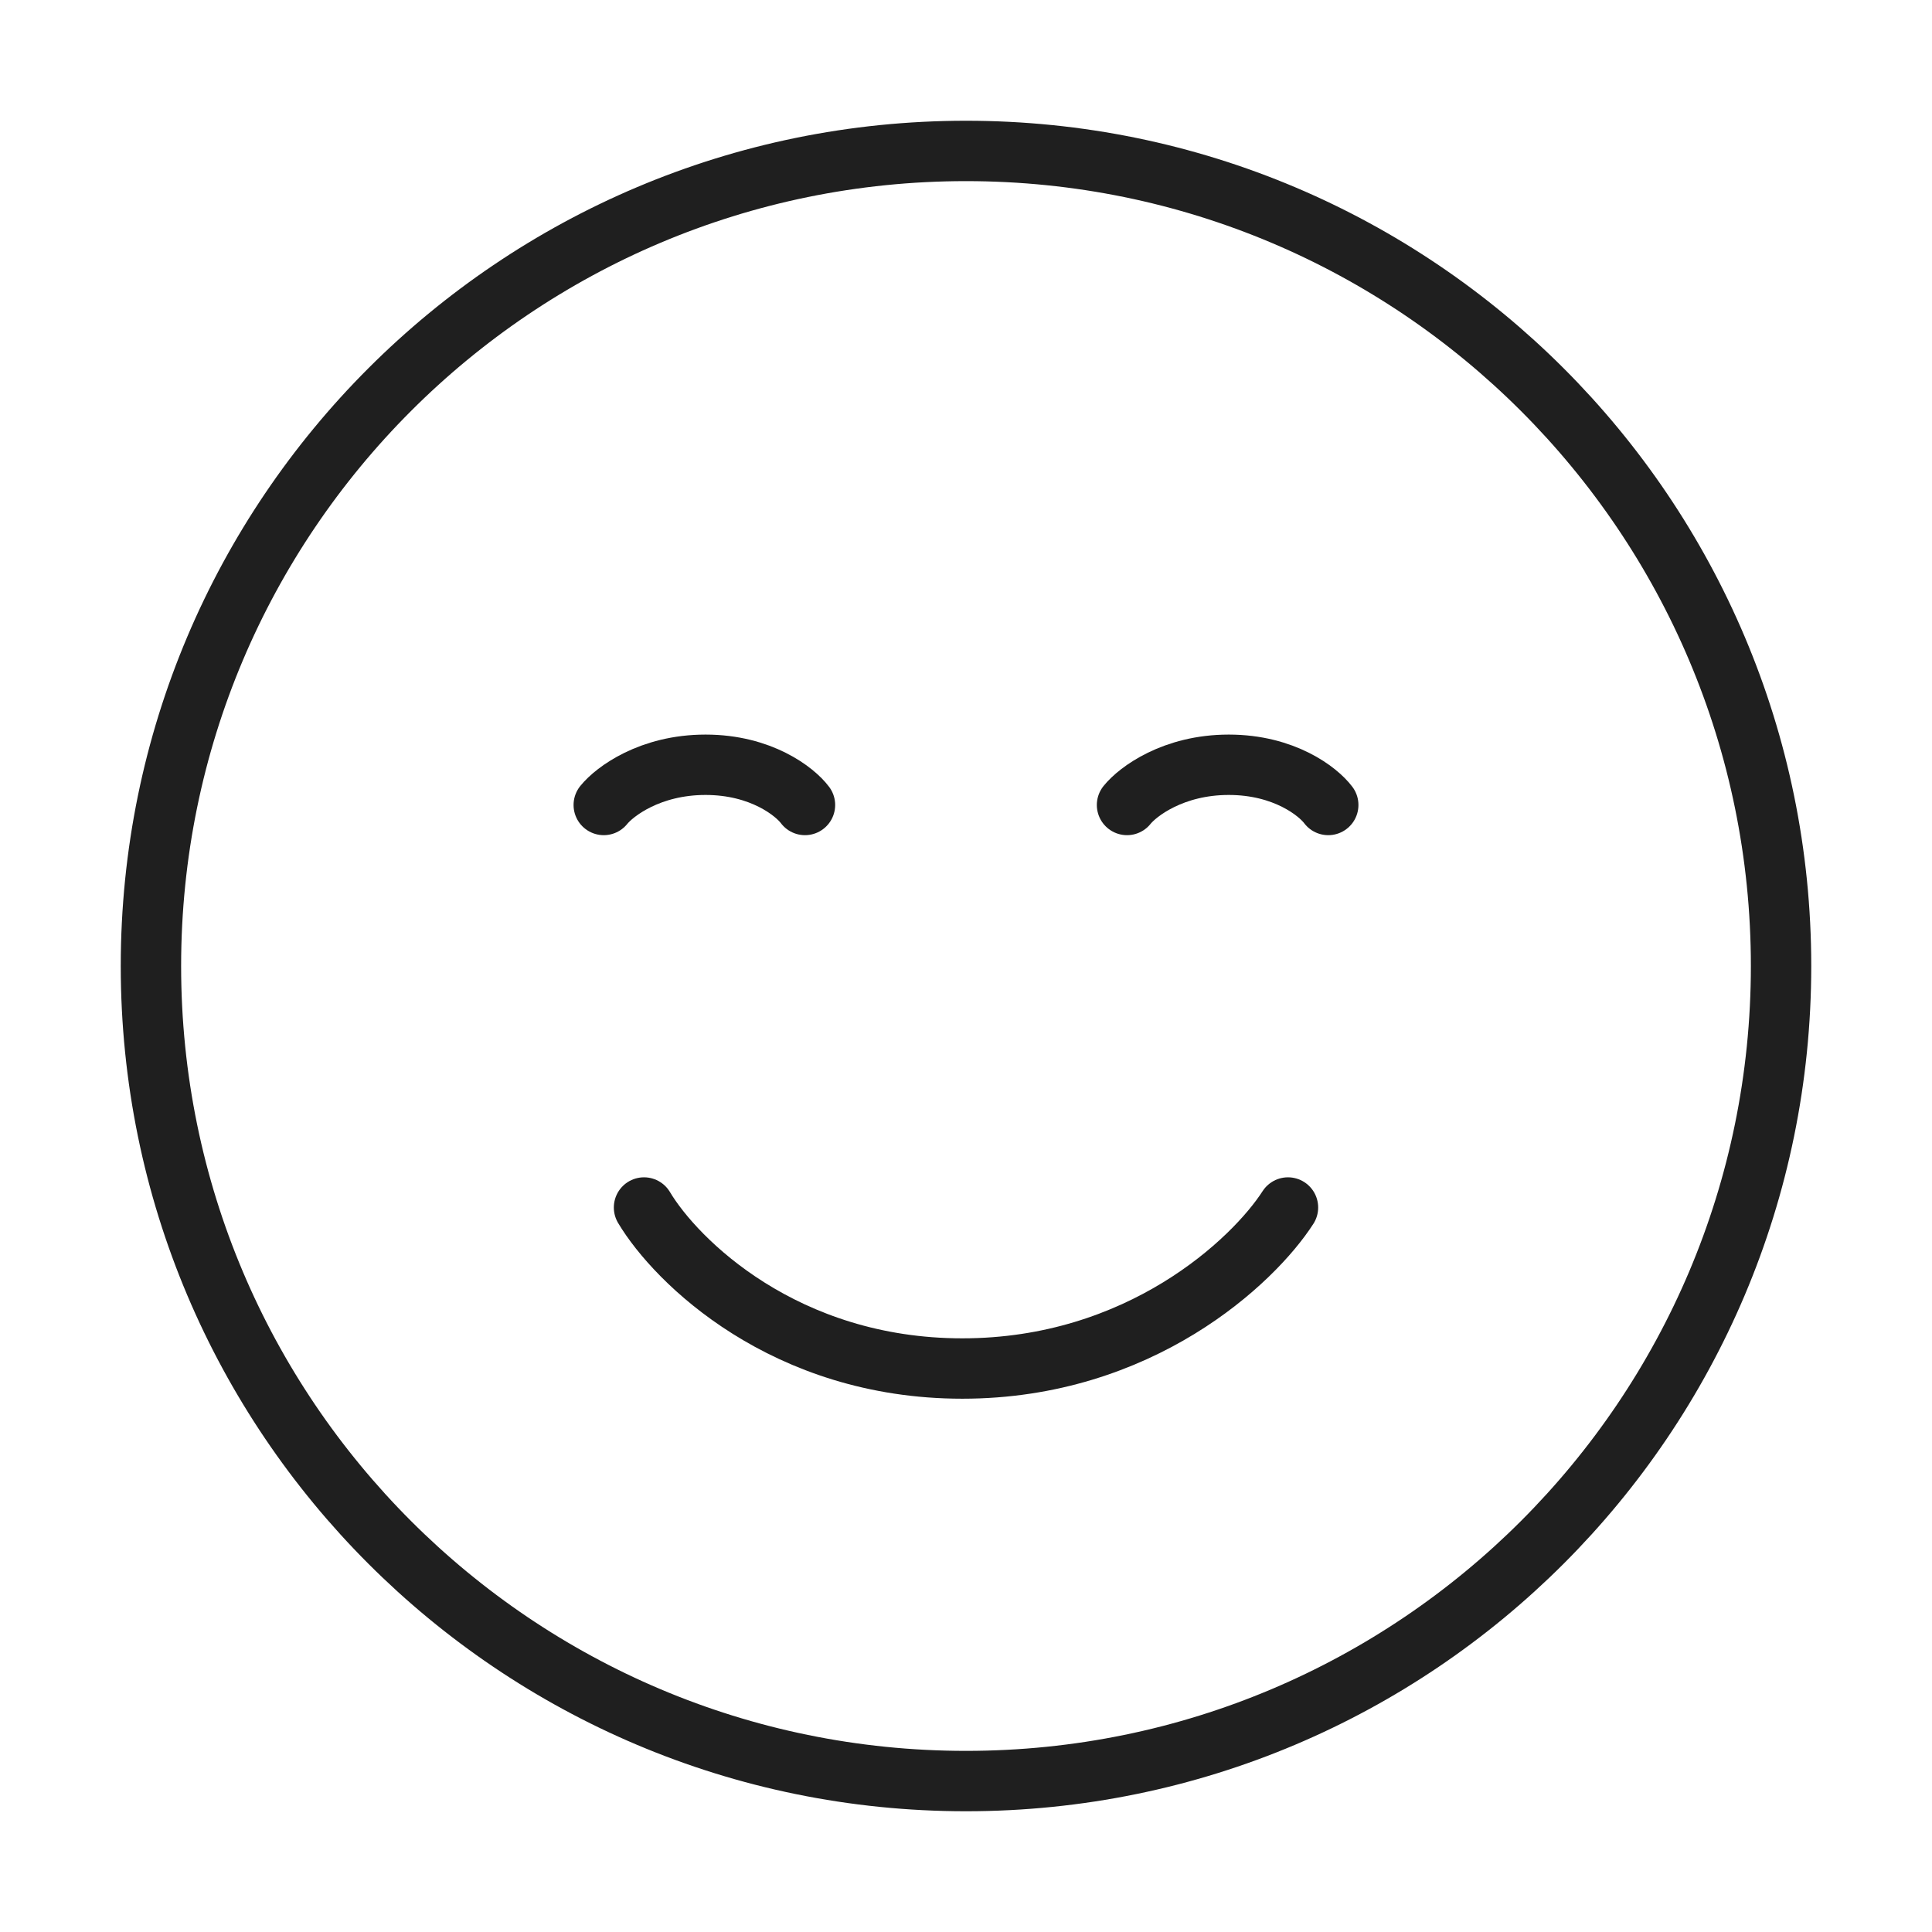
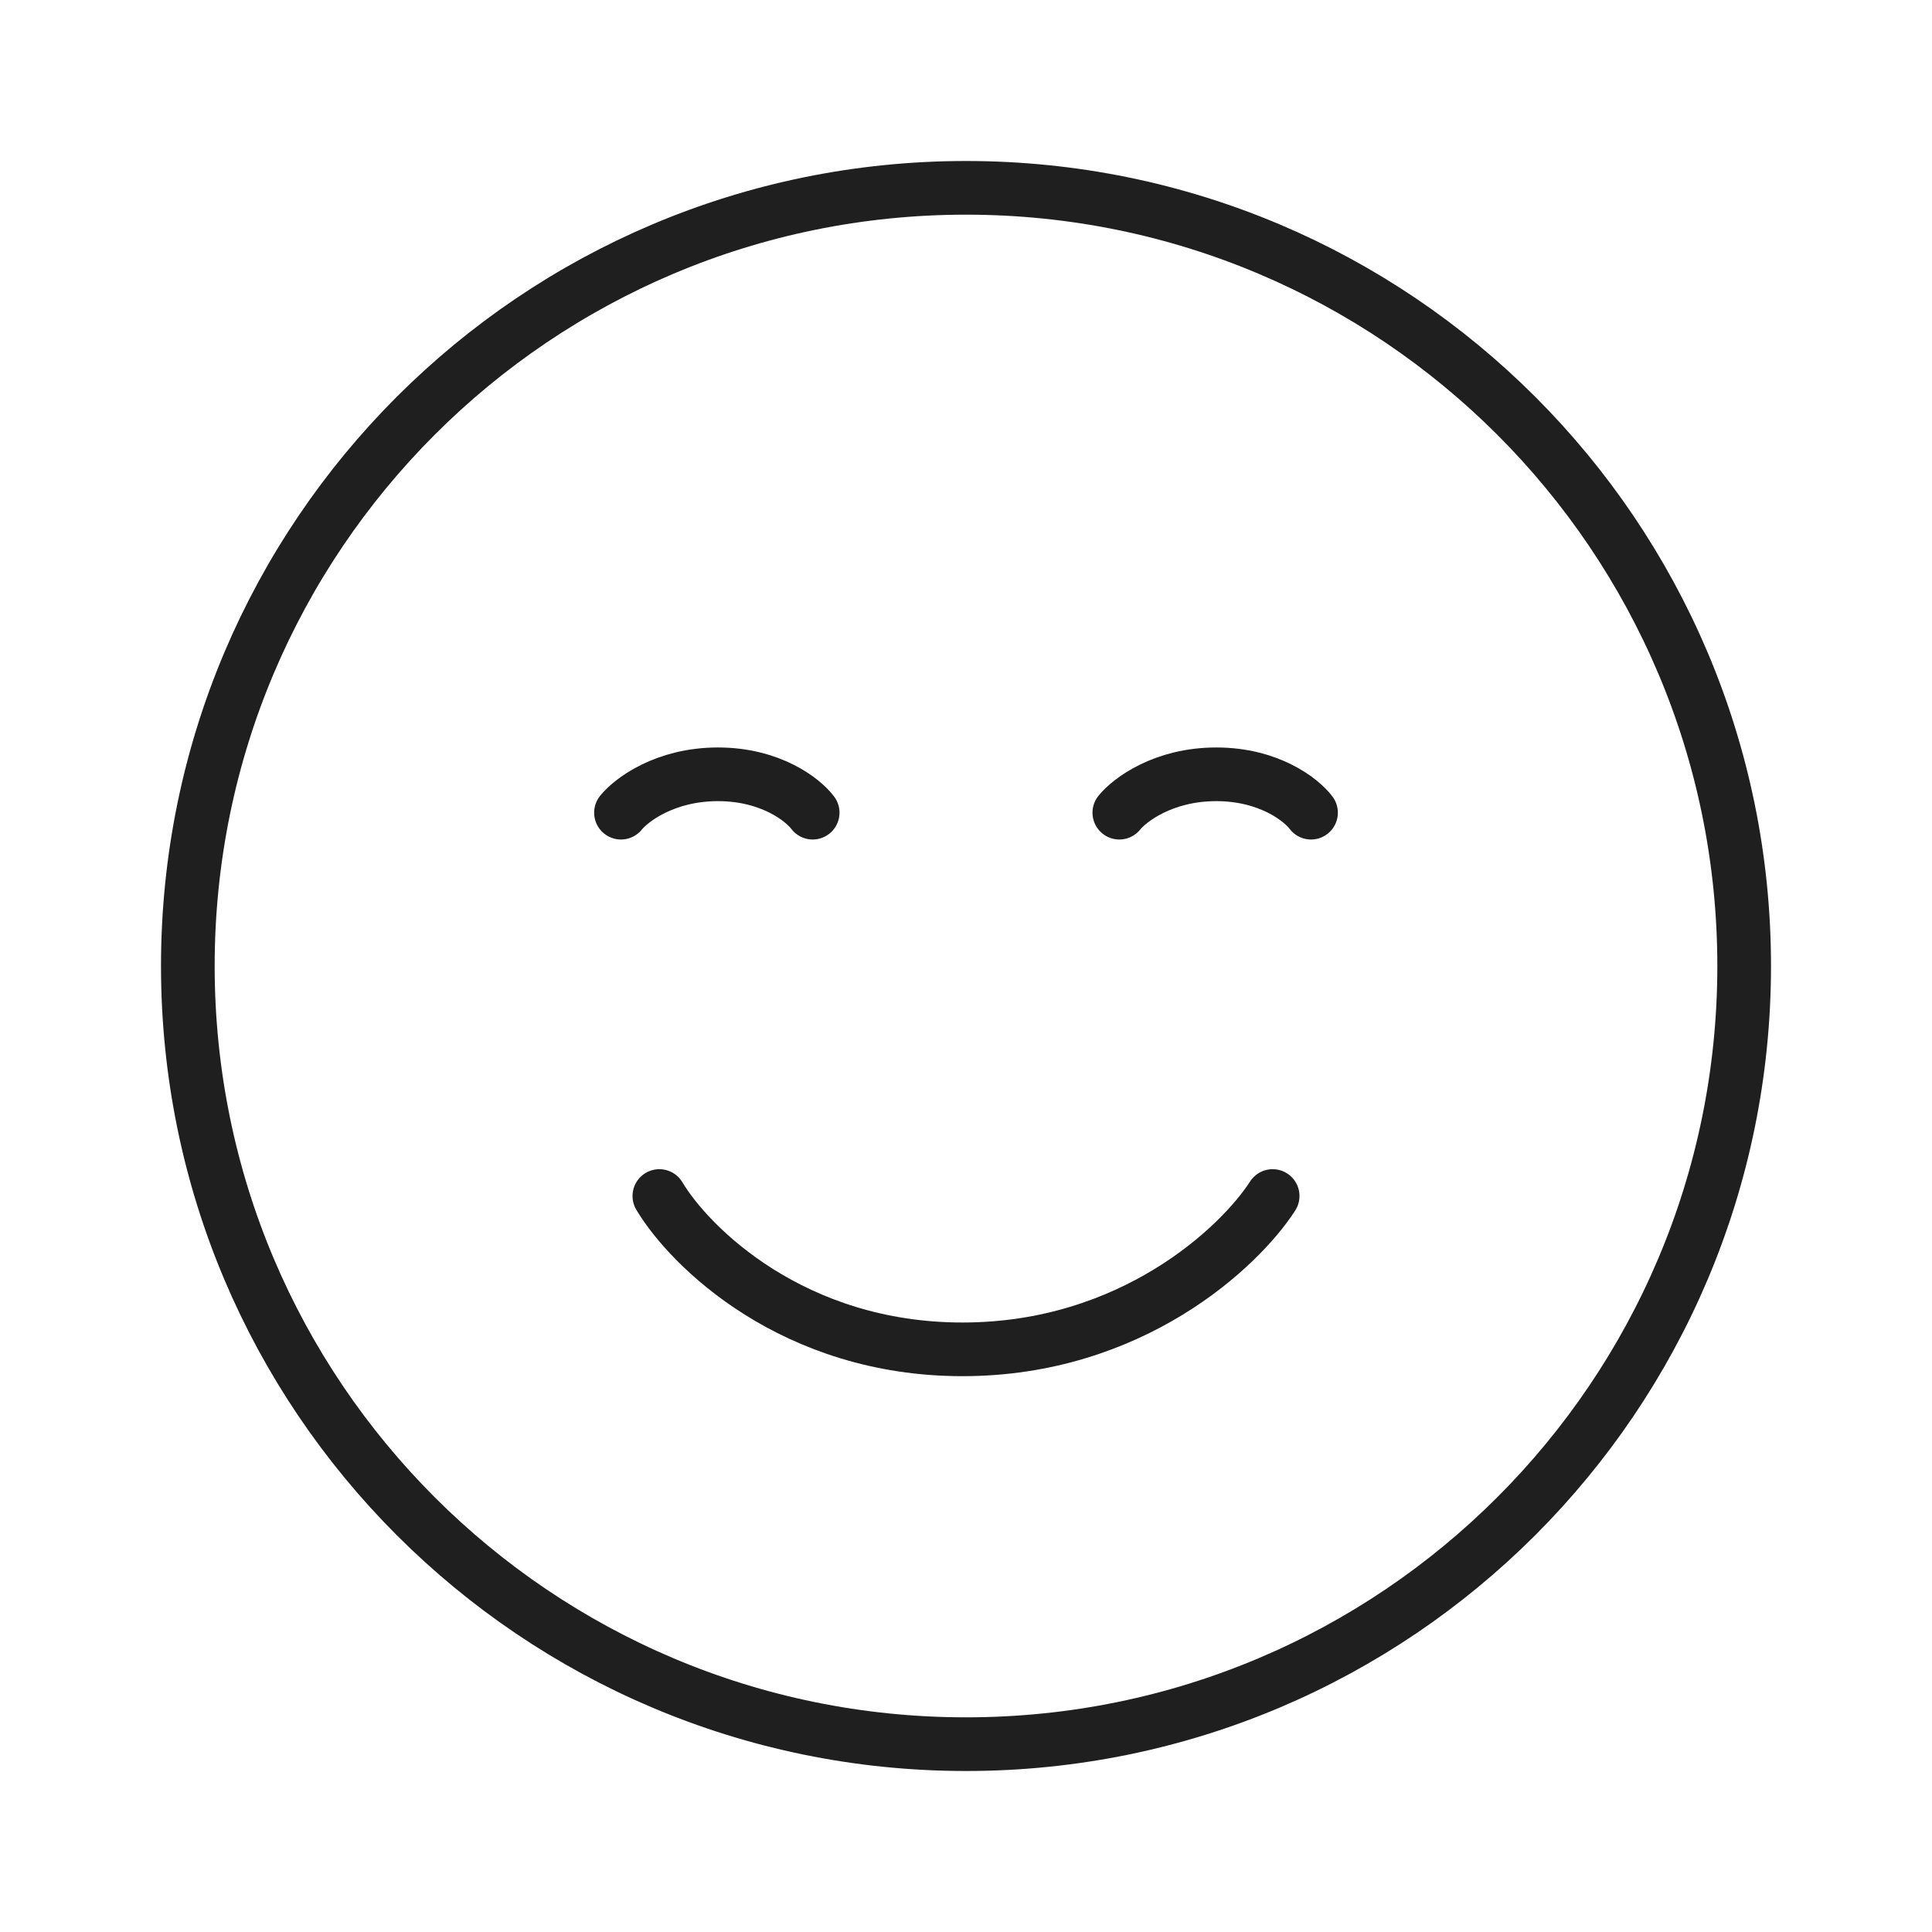
- <svg xmlns="http://www.w3.org/2000/svg" width="32" height="32" viewBox="0 0 32 32" fill="none">
-   <circle cx="16" cy="16" r="13.5" stroke="#1F1F1F" />
-   <path d="M21.333 20C20.761 20.889 18.881 22.667 15.939 22.667C12.996 22.667 11.198 20.889 10.667 20" stroke="#1F1F1F" stroke-linecap="round" stroke-linejoin="round" />
-   <path d="M18.667 13.333C18.845 13.111 19.433 12.667 20.352 12.667C21.272 12.667 21.834 13.111 22 13.333" stroke="#1F1F1F" stroke-linecap="round" stroke-linejoin="round" />
-   <path d="M10 13.333C10.179 13.111 10.766 12.667 11.686 12.667C12.605 12.667 13.167 13.111 13.333 13.333" stroke="#1F1F1F" stroke-linecap="round" stroke-linejoin="round" />
+ <svg xmlns="http://www.w3.org/2000/svg" width="36" height="36" viewBox="0 0 36 36" fill="none">
+   <circle cx="18" cy="18" r="14.5" stroke="#1F1F1F" />
+   <path d="M23.714 22.286C23.101 23.238 21.087 25.143 17.934 25.143C14.782 25.143 12.855 23.238 12.286 22.286" stroke="#1F1F1F" stroke-linecap="round" stroke-linejoin="round" />
+   <path d="M20.857 15.143C21.049 14.905 21.678 14.428 22.663 14.428C23.649 14.428 24.251 14.905 24.429 15.143" stroke="#1F1F1F" stroke-linecap="round" stroke-linejoin="round" />
+   <path d="M11.571 15.143C11.763 14.905 12.392 14.428 13.378 14.428C14.363 14.428 14.965 14.905 15.143 15.143" stroke="#1F1F1F" stroke-linecap="round" stroke-linejoin="round" />
</svg>
